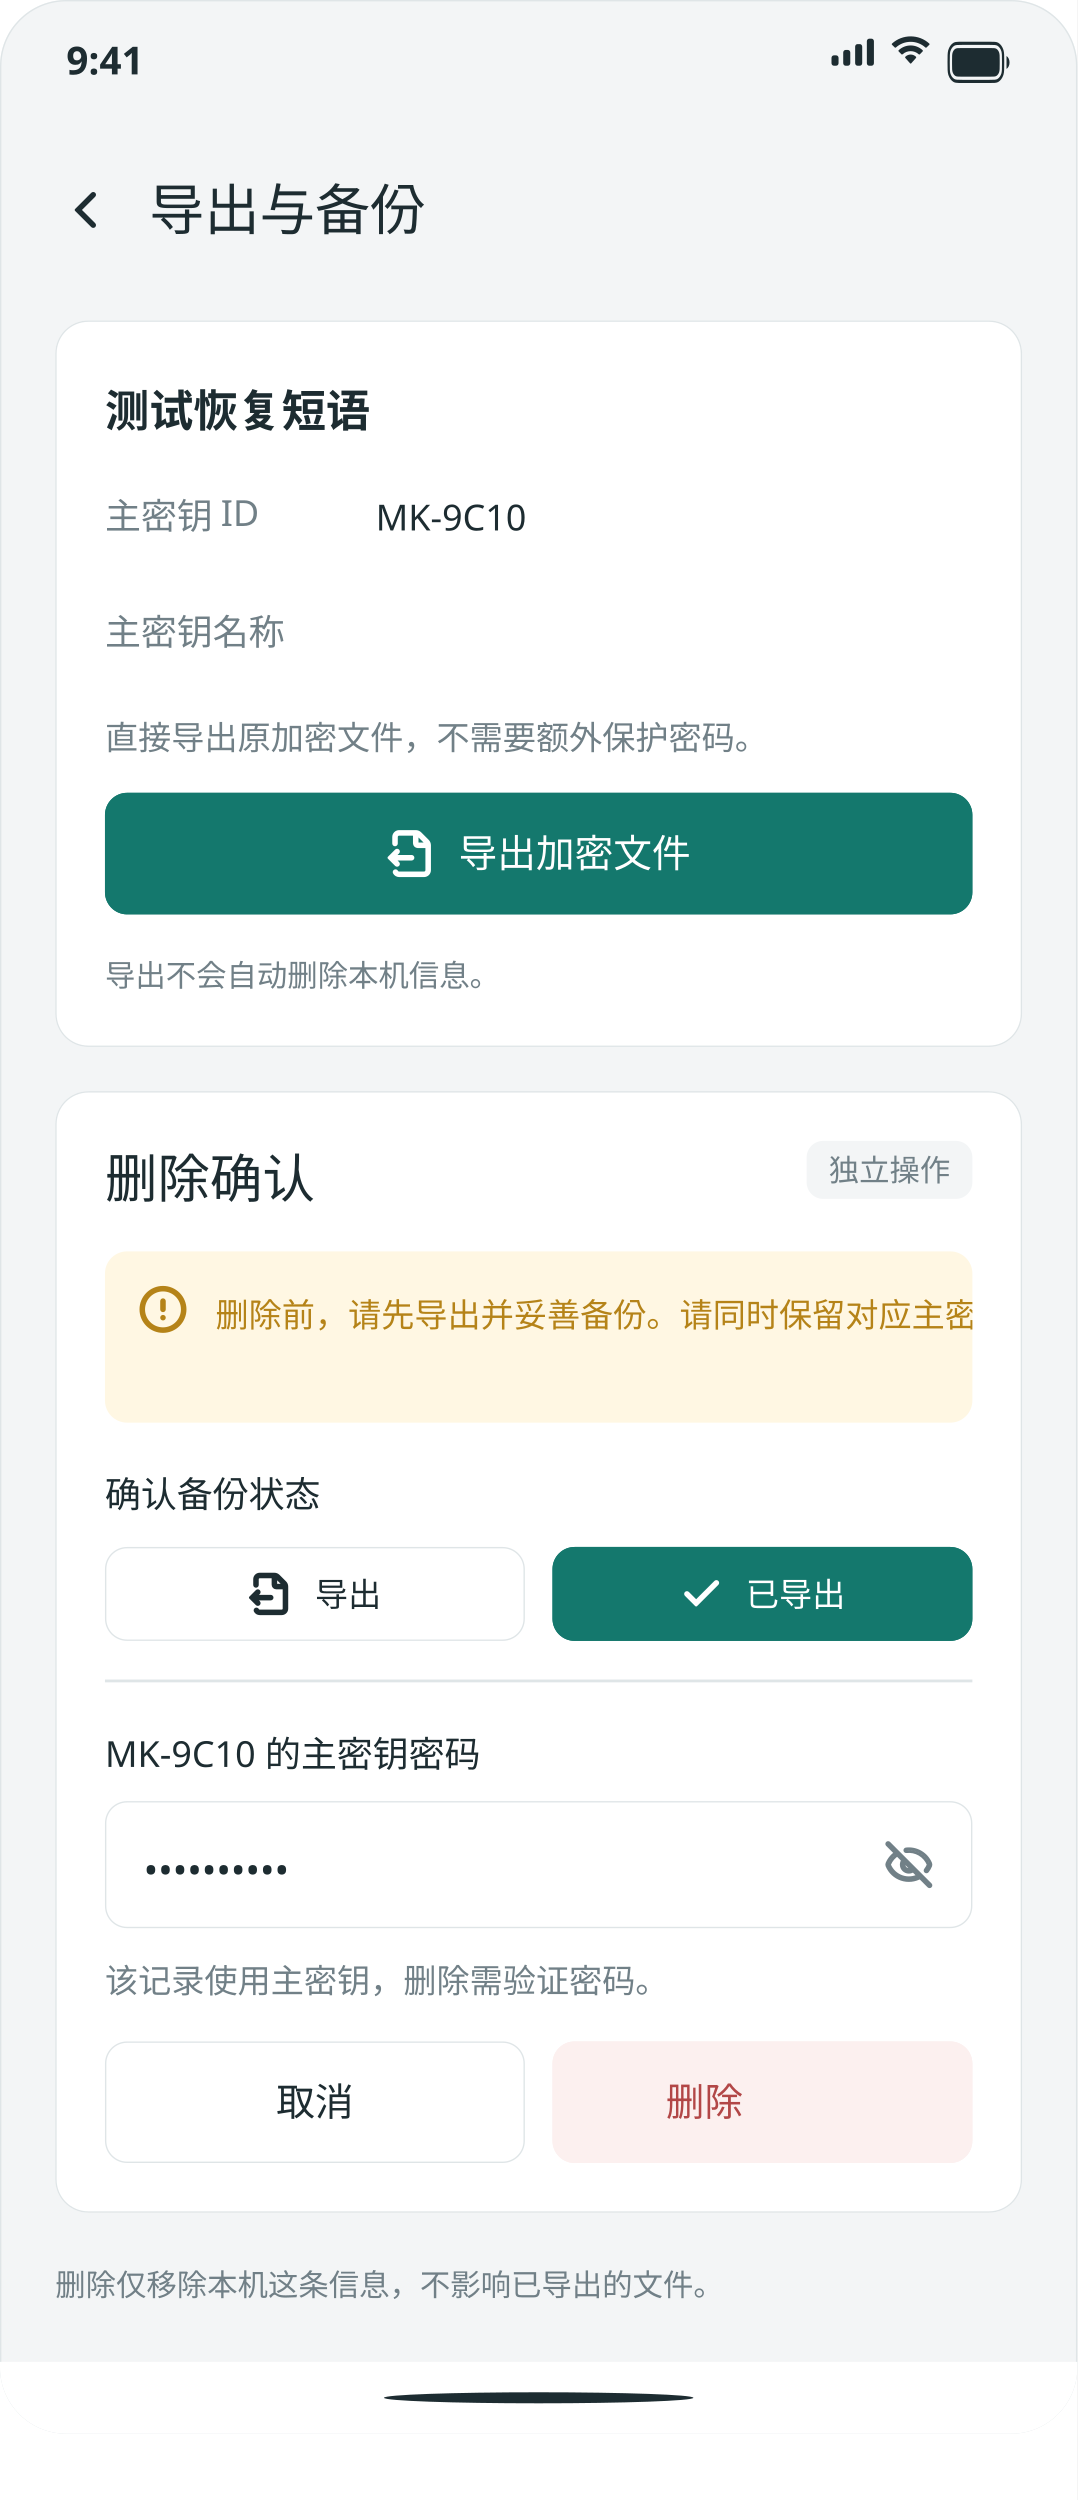
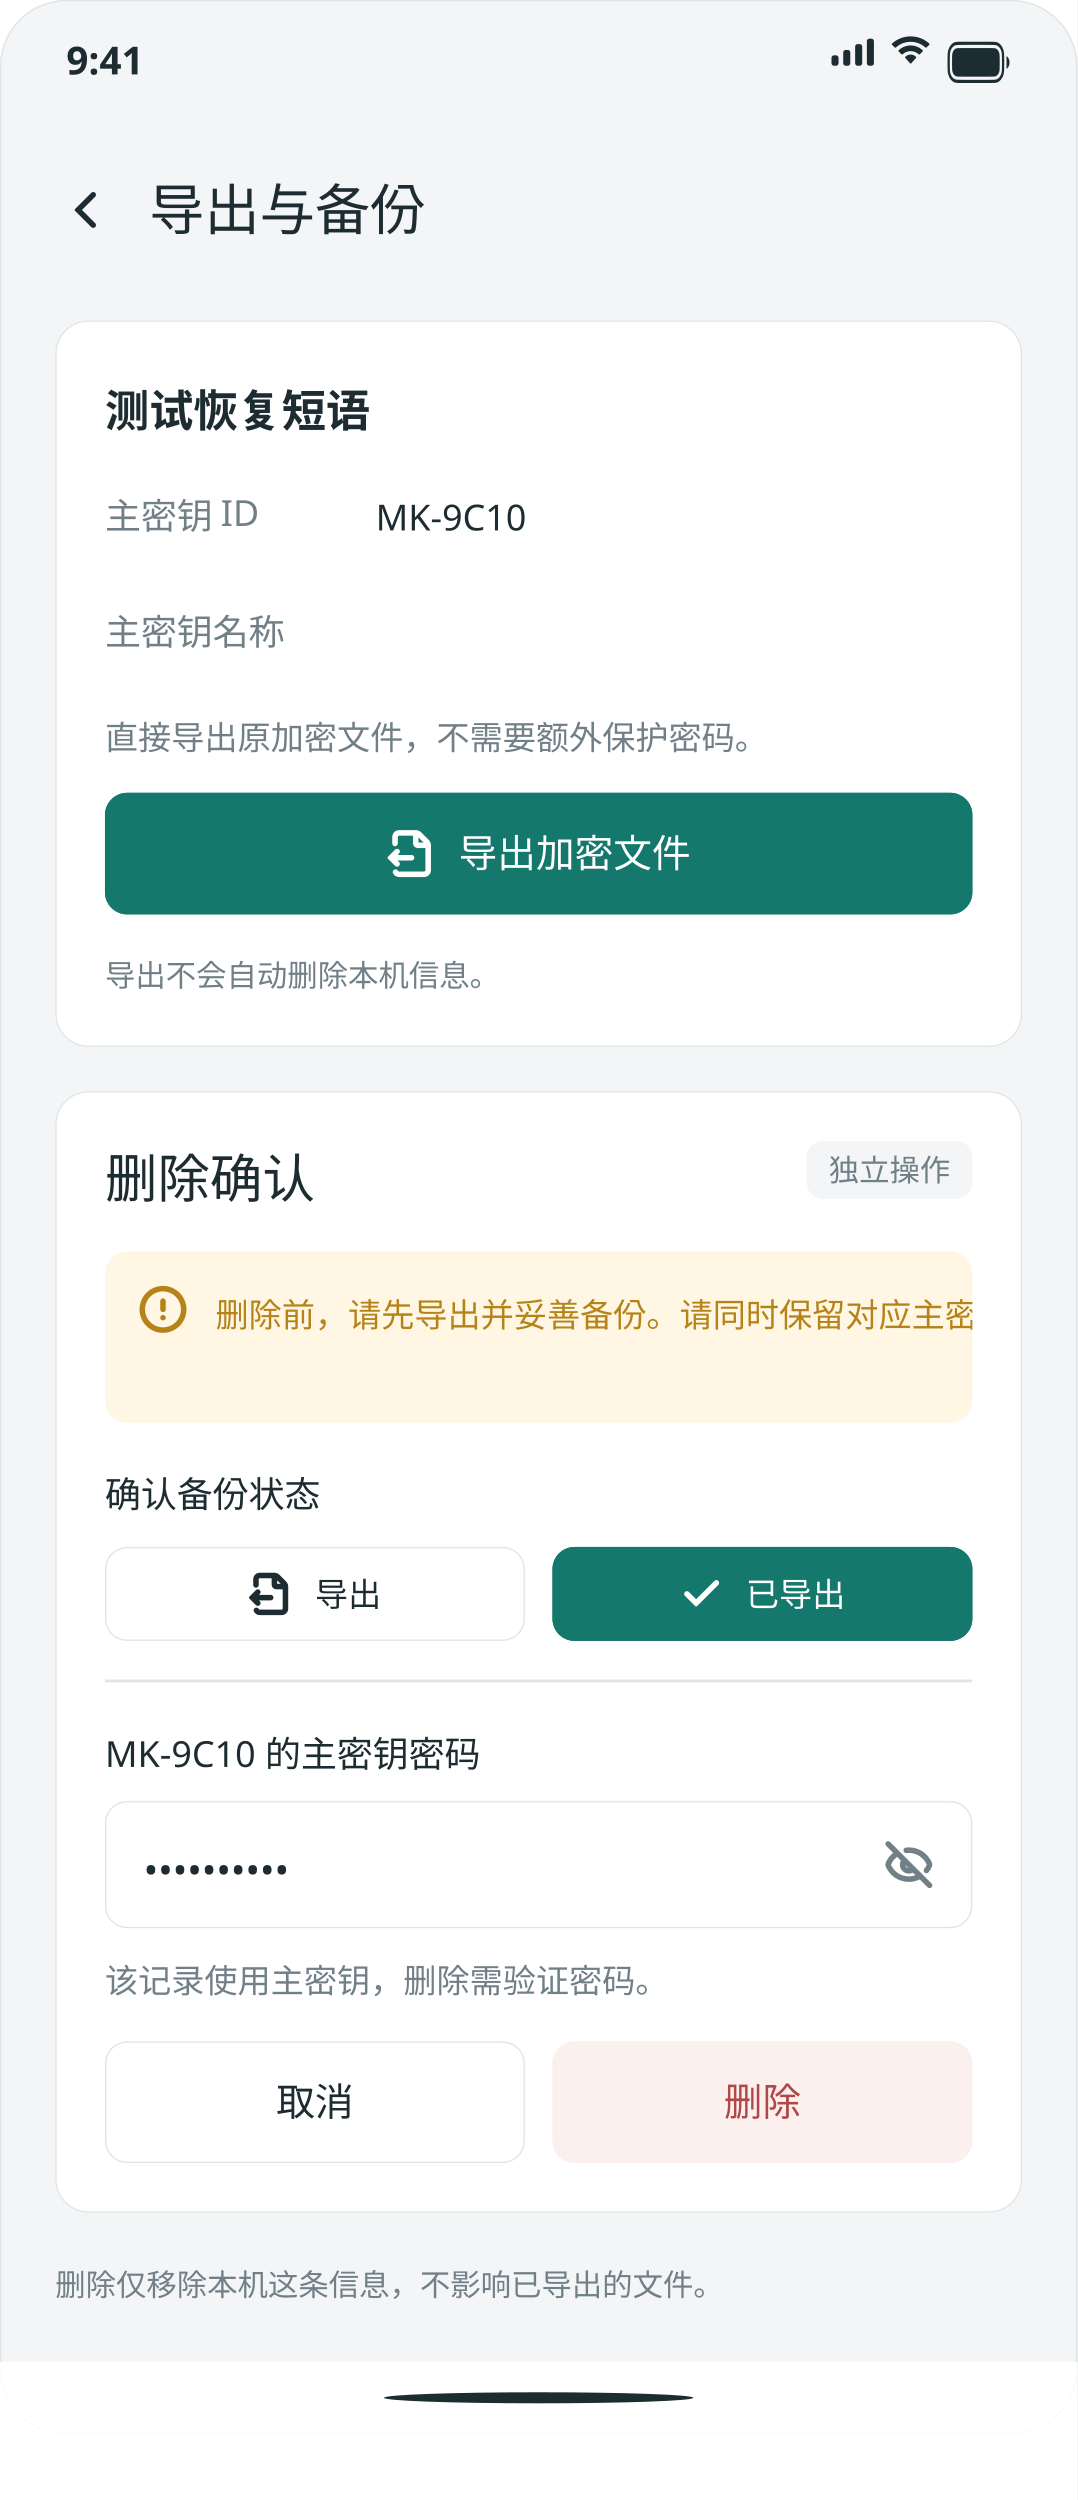
<svg xmlns="http://www.w3.org/2000/svg" width="390" height="905" viewBox="0 0 390 905">
  <defs>
-     <clipPath id="clip-328300x1605">
+     <clipPath id="clip-328300x1609">
      <rect x="0" y="0" width="390" height="881" rx="24" />
    </clipPath>
-     <clipPath id="clip-328311x1620">
+     <clipPath id="clip-328311x1624">
      <rect x="20" y="116" width="350" height="263" rx="12" />
    </clipPath>
-     <clipPath id="clip-328320x1629">
+     <clipPath id="clip-328320x1633">
      <rect x="38" y="287" width="314" height="44" rx="8" />
    </clipPath>
-     <clipPath id="clip-328324x1634">
+     <clipPath id="clip-328324x1638">
      <rect x="20" y="395" width="350" height="406" rx="12" />
    </clipPath>
-     <clipPath id="clip-328327x1637">
+     <clipPath id="clip-328327x1641">
      <rect x="292" y="413" width="60" height="21" rx="6" />
    </clipPath>
-     <clipPath id="clip-328329x1639">
+     <clipPath id="clip-328329x1643">
      <rect x="38" y="453" width="314" height="62" rx="8" />
    </clipPath>
-     <clipPath id="clip-328336x1647">
+     <clipPath id="clip-328336x1651">
      <rect x="38" y="560" width="152" height="34" rx="8" />
    </clipPath>
-     <clipPath id="clip-328339x1651">
+     <clipPath id="clip-328339x1655">
      <rect x="200" y="560" width="152" height="34" rx="8" />
    </clipPath>
-     <clipPath id="clip-328345x1658">
+     <clipPath id="clip-328345x1662">
      <rect x="38" y="652" width="314" height="46" rx="8" />
    </clipPath>
-     <clipPath id="clip-328351x1665">
+     <clipPath id="clip-328351x1669">
      <rect x="38" y="739" width="152" height="44" rx="8" />
    </clipPath>
-     <clipPath id="clip-328353x1667">
+     <clipPath id="clip-328353x1671">
      <rect x="200" y="739" width="152" height="44" rx="8" />
    </clipPath>
-     <clipPath id="clip-328357x1671">
+     <clipPath id="clip-328357x1675">
      <rect x="139" y="866" width="112" height="4" rx="100" />
    </clipPath>
  </defs>
  <rect width="390" height="905" fill="#FFFFFF" />
-   <g clip-path="url(#clip-328300x1605)">
+   <g clip-path="url(#clip-328300x1609)">
    <rect x="0" y="0" width="390" height="881" rx="24" fill="#F3F5F6" stroke="#DFE5E7" stroke-width="1" />
    <rect x="0" y="0" width="390" height="44" rx="0" fill="none" />
    <text font-family="Noto Sans SC, sans-serif" font-size="14" font-weight="700" fill="#1D2C31" text-anchor="start" x="24" y="26.94">9:41</text>
    <rect x="301" y="10.5" width="65" height="23" rx="0" fill="none" />
    <rect x="301" y="10.5" width="16" height="16" rx="0" fill="none" />
    <path d="M15.36 0.917C15.36 0.411 14.978 0 14.507 0L13.653 0C13.182 0 12.8 0.411 12.8 0.917L12.8 8.865C12.8 9.372 13.182 9.782 13.653 9.782L14.507 9.782C14.978 9.782 15.36 9.372 15.36 8.865L15.36 0.917ZM9.413 1.956L10.266 1.956C10.737 1.956 11.119 2.377 11.119 2.896L11.119 8.843C11.119 9.362 10.737 9.782 10.266 9.782L9.413 9.782C8.941 9.782 8.559 9.362 8.559 8.843L8.559 2.896C8.559 2.377 8.941 1.956 9.413 1.956ZM5.947 4.076L5.094 4.076C4.623 4.076 4.241 4.502 4.241 5.027L4.241 8.831C4.241 9.357 4.623 9.782 5.094 9.782L5.947 9.782C6.419 9.782 6.801 9.357 6.801 8.831L6.801 5.027C6.801 4.502 6.419 4.076 5.947 4.076ZM1.707 6.032L0.853 6.032C0.382 6.032 0 6.452 0 6.97L0 8.845C0 9.363 0.382 9.782 0.853 9.782L1.707 9.782C2.178 9.782 2.56 9.363 2.56 8.845L2.56 6.97C2.56 6.452 2.178 6.032 1.707 6.032Z" transform="translate(301,14.0088)" fill="#1D2C31" />
    <rect x="322" y="10.5" width="16" height="16" rx="0" fill="none" />
    <path d="M6.857 1.973C8.847 1.973 10.76 2.711 12.202 4.034C12.311 4.136 12.485 4.134 12.591 4.031L13.629 3.02C13.684 2.967 13.714 2.896 13.713 2.822C13.713 2.748 13.682 2.677 13.627 2.625C9.842 -0.875 3.871 -0.875 0.086 2.625C0.032 2.677 0.001 2.748 6.29944e-06 2.822C-0.001 2.896 0.03 2.967 0.084 3.02L1.122 4.031C1.229 4.135 1.403 4.136 1.511 4.034C2.953 2.711 4.867 1.973 6.857 1.973ZM6.854 5.349C7.94 5.349 8.987 5.759 9.792 6.498C9.901 6.603 10.073 6.601 10.179 6.493L11.209 5.437C11.263 5.382 11.293 5.307 11.292 5.229C11.291 5.151 11.26 5.076 11.204 5.022C8.753 2.709 4.957 2.709 2.506 5.022C2.451 5.076 2.419 5.151 2.419 5.229C2.418 5.307 2.448 5.382 2.503 5.437L3.532 6.493C3.638 6.601 3.81 6.603 3.919 6.498C4.723 5.759 5.769 5.35 6.854 5.349ZM8.874 7.584C8.875 7.668 8.846 7.75 8.792 7.809L7.051 9.772C7 9.83 6.93 9.863 6.857 9.863C6.785 9.863 6.715 9.83 6.664 9.772L4.922 7.809C4.869 7.75 4.839 7.668 4.841 7.584C4.842 7.5 4.875 7.42 4.931 7.363C6.043 6.312 7.672 6.312 8.784 7.363C8.84 7.42 8.872 7.5 8.874 7.584Z" transform="translate(322.8,13.1687)" fill="#1D2C31" />
    <rect x="343" y="10.5" width="23" height="23" rx="0" fill="none" />
    <path d="M15.196 0C16.881 0 17.723 0 18.385 0.394C19.227 0.895 19.896 1.833 20.254 3.011C20.535 3.938 20.536 5.117 20.536 7.475C20.536 9.833 20.535 11.012 20.254 11.939L20.184 12.157C19.812 13.233 19.174 14.086 18.385 14.556L18.258 14.626C17.614 14.95 16.775 14.95 15.196 14.95L5.339 14.95L4.223 14.944C3.245 14.926 2.647 14.851 2.151 14.556C1.362 14.086 0.724 13.233 0.352 12.157L0.282 11.939C0 11.012 0 9.833 0 7.475C0 5.265 8.81542e-05 4.09 0.232 3.188L0.282 3.011C0.617 1.906 1.227 1.013 1.995 0.493L2.151 0.394C2.647 0.099 3.245 0.024 4.223 0.006L5.339 0L15.196 0ZM5.339 1.15C4.486 1.15 3.887 1.15 3.419 1.196C2.958 1.241 2.684 1.326 2.472 1.452C1.826 1.836 1.312 2.557 1.037 3.461C0.947 3.758 0.886 4.141 0.854 4.786C0.822 5.442 0.821 6.28 0.821 7.475C0.821 8.67 0.822 9.508 0.854 10.164C0.886 10.809 0.947 11.192 1.037 11.489C1.312 12.393 1.826 13.114 2.472 13.498C2.684 13.624 2.958 13.709 3.419 13.754C3.887 13.8 4.486 13.8 5.339 13.8L15.196 13.8C16.05 13.8 16.648 13.8 17.117 13.754C17.578 13.709 17.851 13.624 18.063 13.498C18.709 13.114 19.224 12.393 19.498 11.489C19.588 11.192 19.649 10.809 19.681 10.164C19.714 9.508 19.714 8.67 19.714 7.475C19.714 6.28 19.714 5.442 19.681 4.786C19.649 4.141 19.588 3.758 19.498 3.461C19.224 2.557 18.709 1.836 18.063 1.452C17.851 1.326 17.578 1.241 17.117 1.196C16.648 1.15 16.05 1.15 15.196 1.15L5.339 1.15ZM15.607 2.3C16.757 2.3 17.332 2.3 17.771 2.613C18.158 2.889 18.472 3.329 18.669 3.87C18.893 4.485 18.893 5.29 18.893 6.9L18.893 8.05C18.893 9.66 18.893 10.465 18.669 11.08C18.472 11.621 18.158 12.061 17.771 12.337C17.332 12.65 16.757 12.65 15.607 12.65L4.929 12.65C3.779 12.65 3.204 12.65 2.764 12.337C2.378 12.061 2.064 11.621 1.867 11.08C1.643 10.465 1.643 9.66 1.643 8.05L1.643 6.9C1.643 5.29 1.643 4.485 1.867 3.87C2.064 3.329 2.378 2.889 2.764 2.613C3.204 2.3 3.779 2.3 4.929 2.3L15.607 2.3ZM21.357 5.175C22.018 5.572 22.448 6.496 22.448 7.519C22.448 8.542 22.018 9.464 21.357 9.861L21.357 5.175Z" transform="translate(343,15.1001)" fill="#1D2C31" />
    <rect x="0" y="44" width="390" height="64" rx="0" fill="none" />
    <rect x="20" y="65" width="22" height="22" rx="0" fill="none" />
    <path d="M5.146 11.354C5.342 11.549 5.658 11.549 5.854 11.354C6.049 11.158 6.049 10.842 5.854 10.646L5.5 11L5.146 11.354ZM0 5.5L-0.354 5.146L-0.707 5.5L-0.354 5.854L0 5.5ZM5.854 0.354C6.049 0.158 6.049 -0.158 5.854 -0.354C5.658 -0.549 5.342 -0.549 5.146 -0.354L5.5 0L5.854 0.354ZM5.5 11L5.854 10.646L0.354 5.146L0 5.5L-0.354 5.854L5.146 11.354L5.5 11ZM0 5.5L0.354 5.854L5.854 0.354L5.5 0L5.146 -0.354L-0.354 5.146L0 5.5Z" transform="translate(28.25,70.5)" fill="none" stroke="#1D2C31" stroke-width="1" stroke-linecap="round" stroke-linejoin="round" />
    <text font-family="Noto Sans SC, sans-serif" font-size="20" font-weight="400" fill="#1D2C31" text-anchor="start" x="54" y="83.2">导出与备份</text>
    <rect x="0" y="108" width="390" height="747" rx="0" fill="none" />
-     <g clip-path="url(#clip-328311x1620)">
+     <g clip-path="url(#clip-328311x1624)">
      <rect x="20" y="116" width="350" height="263" rx="12" fill="#FFFFFF" stroke="#DFE5E7" stroke-width="1" />
      <text font-family="Noto Sans SC, sans-serif" font-size="16" font-weight="700" fill="#1D2C31" text-anchor="start" x="38" y="154.48">测试恢复短语</text>
      <rect x="38" y="172" width="314" height="30" rx="0" fill="none" />
      <text font-family="Noto Sans SC, sans-serif" font-size="13" font-weight="400" fill="#718087" text-anchor="start" x="38" y="191.48">主密钥 ID</text>
      <text font-family="IBM Plex Mono, sans-serif" font-size="13" font-weight="500" fill="#1D2C31" text-anchor="start" x="136" y="192.02">MK-9C10</text>
      <rect x="38" y="214" width="314" height="30" rx="0" fill="none" />
      <text font-family="Noto Sans SC, sans-serif" font-size="13" font-weight="400" fill="#718087" text-anchor="start" x="38" y="233.48">主密钥名称</text>
      <text font-family="Noto Sans SC, sans-serif" font-size="12" font-weight="400" fill="#718087" text-anchor="start" x="38" y="271.36">直接导出原加密文件，不需要额外保护密码。</text>
-       <g clip-path="url(#clip-328320x1629)">
+       <g clip-path="url(#clip-328320x1633)">
        <rect x="38" y="287" width="314" height="44" rx="8" fill="#14786D" stroke="#14786D" stroke-width="1" />
        <rect x="140" y="300" width="18" height="18" rx="0" fill="none" />
        <path d="M2.113 13.964C1.985 13.719 1.683 13.624 1.438 13.752C1.193 13.879 1.098 14.181 1.226 14.426L1.669 14.195L2.113 13.964ZM3 15.001L3 14.501L3 14.501L3 15.001ZM12.97 3.221L12.617 3.574L12.618 3.575L12.97 3.221ZM10.28 0.53L9.925 0.882L9.926 0.883L10.28 0.53ZM9.75 4.5L9.75 4L9.75 4L9.75 4.5ZM3 5.41376e-06L3 -0.5L3 5.41376e-06ZM1.5 1.5L1 1.5L1.5 1.5ZM1 3.846C1 4.122 1.224 4.346 1.5 4.346C1.776 4.346 2 4.122 2 3.846L1.5 3.846L1 3.846ZM2.604 7.104C2.799 6.909 2.799 6.592 2.604 6.397C2.408 6.202 2.092 6.202 1.896 6.397L2.25 6.751L2.604 7.104ZM0 9.001L-0.354 8.647L-0.707 9.001L-0.354 9.354L0 9.001ZM1.896 11.604C2.092 11.8 2.408 11.8 2.604 11.604C2.799 11.409 2.799 11.093 2.604 10.897L2.25 11.251L1.896 11.604ZM7.5 9.501C7.776 9.501 8 9.277 8 9.001C8 8.725 7.776 8.501 7.5 8.501L7.5 9.001L7.5 9.501ZM1.669 14.195L1.226 14.426C1.395 14.75 1.65 15.022 1.963 15.212L2.222 14.784L2.481 14.356C2.325 14.262 2.197 14.126 2.113 13.964L1.669 14.195ZM2.222 14.784L1.963 15.212C2.276 15.401 2.634 15.501 3 15.501L3 15.001L3 14.501C2.817 14.501 2.638 14.451 2.481 14.356L2.222 14.784ZM3 15.001L3 15.501L12 15.501L12 15.001L12 14.501L3 14.501L3 15.001ZM12 15.001L12 15.501C12.53 15.501 13.039 15.29 13.414 14.915L13.061 14.562L12.707 14.208C12.52 14.396 12.265 14.501 12 14.501L12 15.001ZM13.061 14.562L13.414 14.915C13.789 14.54 14 14.031 14 13.501L13.5 13.501L13 13.501C13 13.766 12.895 14.021 12.707 14.208L13.061 14.562ZM13.5 13.501L14 13.501L14 4.5L13.5 4.5L13 4.5L13 13.501L13.5 13.501ZM13.5 4.5L14 4.502C14.001 4.198 13.941 3.897 13.825 3.616L13.363 3.808L12.901 3.999C12.967 4.157 13 4.327 13 4.499L13.5 4.5ZM13.363 3.808L13.825 3.616C13.709 3.336 13.539 3.081 13.323 2.867L12.97 3.221L12.618 3.575C12.739 3.696 12.836 3.84 12.901 3.999L13.363 3.808ZM12.97 3.221L13.324 2.867L10.633 0.176L10.28 0.53L9.926 0.883L12.617 3.574L12.97 3.221ZM10.28 0.53L10.634 0.177C10.419 -0.038 10.165 -0.209 9.884 -0.325L9.693 0.137L9.502 0.599C9.66 0.664 9.804 0.761 9.925 0.882L10.28 0.53ZM9.693 0.137L9.884 -0.325C9.603 -0.441 9.302 -0.501 8.999 -0.5L9 5.41376e-06L9.001 0.5C9.173 0.5 9.343 0.533 9.502 0.599L9.693 0.137ZM13.5 4.5L13.5 4L9.75 4L9.75 4.5L9.75 5L13.5 5L13.5 4.5ZM9.75 4.5L9.75 4C9.684 4 9.62 3.974 9.573 3.927L9.22 4.281L8.866 4.634C9.101 4.869 9.418 5 9.75 5L9.75 4.5ZM9.22 4.281L9.573 3.927C9.526 3.88 9.5 3.817 9.5 3.75L9 3.75L8.5 3.75C8.5 4.082 8.632 4.4 8.866 4.634L9.22 4.281ZM9 3.75L9.5 3.75L9.5 5.41376e-06L9 5.41376e-06L8.5 5.41376e-06L8.5 3.75L9 3.75ZM9 5.41376e-06L9 -0.5L3 -0.5L3 5.41376e-06L3 0.5L9 0.5L9 5.41376e-06ZM3 5.41376e-06L3 -0.5C2.47 -0.5 1.961 -0.289 1.586 0.086L1.939 0.439L2.293 0.793C2.48 0.605 2.735 0.5 3 0.5L3 5.41376e-06ZM1.939 0.439L1.586 0.086C1.211 0.461 1 0.97 1 1.5L1.5 1.5L2 1.5C2 1.235 2.105 0.98 2.293 0.793L1.939 0.439ZM1.5 1.5L1 1.5L1 3.846L1.5 3.846L2 3.846L2 1.5L1.5 1.5ZM2.25 6.751L1.896 6.397L-0.354 8.647L0 9.001L0.354 9.354L2.604 7.104L2.25 6.751ZM0 9.001L-0.354 9.354L1.896 11.604L2.25 11.251L2.604 10.897L0.354 8.647L0 9.001ZM0 9.001L0 9.501L7.5 9.501L7.5 9.001L7.5 8.501L0 8.501L0 9.001Z" transform="translate(141.499,301.5)" fill="none" stroke="#FFFFFF" stroke-width="1" stroke-linecap="round" stroke-linejoin="round" />
        <text font-family="Noto Sans SC, sans-serif" font-size="14" font-weight="400" fill="#FFFFFF" text-anchor="start" x="166" y="313.94">导出加密文件</text>
      </g>
      <text font-family="Noto Sans SC, sans-serif" font-size="11" font-weight="400" fill="#718087" text-anchor="start" x="38" y="357.08">导出不会自动删除本机信息。</text>
    </g>
-     <g clip-path="url(#clip-328324x1634)">
+     <g clip-path="url(#clip-328324x1638)">
      <rect x="20" y="395" width="350" height="406" rx="12" fill="#FFFFFF" stroke="#DFE5E7" stroke-width="1" />
      <rect x="38" y="413" width="314" height="26" rx="0" fill="none" />
      <text font-family="Noto Sans SC, sans-serif" font-size="19" font-weight="400" fill="#1D2C31" text-anchor="start" x="38" y="433.52">删除确认</text>
-       <g clip-path="url(#clip-328327x1637)">
+       <g clip-path="url(#clip-328327x1641)">
        <rect x="292" y="413" width="60" height="21" rx="6" fill="#F3F5F6" />
        <text font-family="Noto Sans SC, sans-serif" font-size="11" font-weight="400" fill="#718087" text-anchor="start" x="300" y="427.56">独立操作</text>
      </g>
-       <g clip-path="url(#clip-328329x1639)">
+       <g clip-path="url(#clip-328329x1643)">
        <rect x="38" y="453" width="314" height="62" rx="8" fill="#FFF7E3" />
        <rect x="50" y="465" width="18" height="18" rx="0" fill="none" />
        <path d="M8.001 4.5C8.001 4.224 7.777 4 7.501 4C7.224 4 7.001 4.224 7.001 4.5L7.501 4.5L8.001 4.5ZM7.001 7.501C7.001 7.777 7.224 8.001 7.501 8.001C7.777 8.001 8.001 7.777 8.001 7.501L7.501 7.501L7.001 7.501ZM7.501 10.001C7.224 10.001 7.001 10.225 7.001 10.501C7.001 10.777 7.224 11.001 7.501 11.001L7.501 10.501L7.501 10.001ZM7.508 11.001C7.784 11.001 8.008 10.777 8.008 10.501C8.008 10.225 7.784 10.001 7.508 10.001L7.508 10.501L7.508 11.001ZM7.501 4.5L7.001 4.5L7.001 7.501L7.501 7.501L8.001 7.501L8.001 4.5L7.501 4.5ZM7.501 10.501L7.501 11.001L7.508 11.001L7.508 10.501L7.508 10.001L7.501 10.001L7.501 10.501ZM15.001 7.501L14.501 7.501C14.501 11.367 11.367 14.501 7.501 14.501L7.501 15.001L7.501 15.501C11.919 15.501 15.501 11.919 15.501 7.501L15.001 7.501ZM7.501 15.001L7.501 14.501C3.634 14.501 0.5 11.367 0.5 7.501L0 7.501L-0.5 7.501C-0.5 11.919 3.082 15.501 7.501 15.501L7.501 15.001ZM0 7.501L0.5 7.501C0.5 3.634 3.634 0.5 7.501 0.5L7.501 0L7.501 -0.5C3.082 -0.5 -0.5 3.082 -0.5 7.501L0 7.501ZM7.501 0L7.501 0.5C11.367 0.5 14.501 3.634 14.501 7.501L15.001 7.501L15.501 7.501C15.501 3.082 11.919 -0.5 7.501 -0.5L7.501 0Z" transform="translate(51.4994,466.5)" fill="none" stroke="#B58318" stroke-width="1" stroke-linecap="round" stroke-linejoin="round" />
        <rect x="78" y="465" width="262" height="38" rx="0" fill="none" />
        <text font-family="Noto Sans SC, sans-serif" font-size="12" font-weight="400" fill="#B58318" text-anchor="start" x="78" y="480.36">删除前，请先导出并妥善备份。请同时保留对应主密钥。</text>
      </g>
      <rect x="38" y="529" width="314" height="65" rx="0" fill="none" />
      <text font-family="Noto Sans SC, sans-serif" font-size="13" font-weight="400" fill="#1D2C31" text-anchor="start" x="38" y="545.64">确认备份状态</text>
      <rect x="38" y="560" width="314" height="34" rx="0" fill="none" />
-       <g clip-path="url(#clip-328336x1647)">
+       <g clip-path="url(#clip-328336x1651)">
        <rect x="38" y="560" width="152" height="34" rx="8" fill="#FFFFFF" stroke="#DFE5E7" stroke-width="1" />
        <rect x="90" y="569" width="16" height="16" rx="0" fill="none" />
        <path d="M1.927 12.386C1.8 12.142 1.498 12.047 1.253 12.174C1.008 12.302 0.913 12.604 1.041 12.849L1.484 12.618L1.927 12.386ZM2.667 13.334L2.667 12.834L2.666 12.834L2.667 13.334ZM11.529 2.863L11.176 3.216L11.176 3.217L11.529 2.863ZM9.137 0.471L8.783 0.824L8.784 0.824L9.137 0.471ZM8.667 4L8.667 3.5L8.667 3.5L8.667 4ZM2.667 4.81223e-06L2.667 -0.5L2.667 4.81223e-06ZM1.333 1.333L0.833 1.333L1.333 1.333ZM0.833 3.418C0.833 3.694 1.057 3.918 1.333 3.918C1.609 3.918 1.833 3.694 1.833 3.418L1.333 3.418L0.833 3.418ZM2.354 6.354C2.549 6.159 2.549 5.842 2.354 5.647C2.158 5.452 1.842 5.452 1.646 5.647L2 6L2.354 6.354ZM0 8.001L-0.354 7.647L-0.707 8.001L-0.354 8.354L0 8.001ZM1.646 10.354C1.842 10.55 2.158 10.55 2.354 10.354C2.549 10.159 2.549 9.843 2.354 9.647L2 10.001L1.646 10.354ZM6.667 8.501C6.943 8.501 7.167 8.277 7.167 8.001C7.167 7.724 6.943 7.501 6.667 7.501L6.667 8.001L6.667 8.501ZM1.484 12.618L1.041 12.849C1.196 13.146 1.429 13.395 1.716 13.569L1.975 13.141L2.234 12.714C2.104 12.635 1.998 12.522 1.927 12.386L1.484 12.618ZM1.975 13.141L1.716 13.569C2.003 13.743 2.332 13.835 2.667 13.834L2.667 13.334L2.666 12.834C2.514 12.835 2.365 12.793 2.234 12.714L1.975 13.141ZM2.667 13.334L2.667 13.834L10.667 13.834L10.667 13.334L10.667 12.834L2.667 12.834L2.667 13.334ZM10.667 13.334L10.667 13.834C11.153 13.834 11.619 13.641 11.963 13.297L11.61 12.944L11.256 12.59C11.1 12.747 10.888 12.834 10.667 12.834L10.667 13.334ZM11.61 12.944L11.963 13.297C12.307 12.954 12.5 12.487 12.5 12.001L12 12.001L11.5 12.001C11.5 12.222 11.412 12.434 11.256 12.59L11.61 12.944ZM12 12.001L12.5 12.001L12.5 4L12 4L11.5 4L11.5 12.001L12 12.001ZM12 4L12.5 4.002C12.501 3.724 12.446 3.45 12.34 3.193L11.878 3.385L11.416 3.576C11.472 3.71 11.5 3.854 11.5 3.999L12 4ZM11.878 3.385L12.34 3.193C12.234 2.937 12.079 2.704 11.882 2.509L11.529 2.863L11.176 3.217C11.279 3.32 11.361 3.441 11.416 3.576L11.878 3.385ZM11.529 2.863L11.883 2.509L9.491 0.117L9.137 0.471L8.784 0.824L11.176 3.216L11.529 2.863ZM9.137 0.471L9.492 0.118C9.296 -0.079 9.063 -0.234 8.807 -0.34L8.616 0.122L8.425 0.584C8.559 0.639 8.681 0.721 8.783 0.824L9.137 0.471ZM8.616 0.122L8.807 -0.34C8.551 -0.446 8.276 -0.501 7.999 -0.5L8 4.81223e-06L8.001 0.5C8.146 0.5 8.29 0.528 8.425 0.584L8.616 0.122ZM12 4L12 3.5L8.667 3.5L8.667 4L8.667 4.5L12 4.5L12 4ZM8.667 4L8.667 3.5C8.622 3.5 8.58 3.483 8.549 3.451L8.195 3.805L7.842 4.159C8.06 4.377 8.357 4.5 8.667 4.5L8.667 4ZM8.195 3.805L8.549 3.451C8.518 3.42 8.5 3.378 8.5 3.334L8 3.334L7.5 3.334C7.5 3.643 7.623 3.94 7.842 4.159L8.195 3.805ZM8 3.334L8.5 3.334L8.5 4.81223e-06L8 4.81223e-06L7.5 4.81223e-06L7.5 3.334L8 3.334ZM8 4.81223e-06L8 -0.5L2.667 -0.5L2.667 4.81223e-06L2.667 0.5L8 0.5L8 4.81223e-06ZM2.667 4.81223e-06L2.667 -0.5C2.18 -0.5 1.714 -0.307 1.37 0.037L1.724 0.391L2.077 0.744C2.234 0.588 2.446 0.5 2.667 0.5L2.667 4.81223e-06ZM1.724 0.391L1.37 0.037C1.026 0.381 0.833 0.847 0.833 1.333L1.333 1.333L1.833 1.333C1.833 1.112 1.921 0.9 2.077 0.744L1.724 0.391ZM1.333 1.333L0.833 1.333L0.833 3.418L1.333 3.418L1.833 3.418L1.833 1.333L1.333 1.333ZM2 6L1.646 5.647L-0.354 7.647L0 8.001L0.354 8.354L2.354 6.354L2 6ZM0 8.001L-0.354 8.354L1.646 10.354L2 10.001L2.354 9.647L0.354 7.647L0 8.001ZM0 8.001L0 8.501L6.667 8.501L6.667 8.001L6.667 7.501L0 7.501L0 8.001Z" transform="translate(91.3328,570.333)" fill="none" stroke="#1D2C31" stroke-width="1" stroke-linecap="round" stroke-linejoin="round" />
        <text font-family="Noto Sans SC, sans-serif" font-size="12" font-weight="400" fill="#1D2C31" text-anchor="start" x="114" y="581.52">导出</text>
      </g>
-       <g clip-path="url(#clip-328339x1651)">
+       <g clip-path="url(#clip-328339x1655)">
        <rect x="200" y="560" width="152" height="34" rx="8" fill="#14786D" stroke="#14786D" stroke-width="1" />
        <rect x="246" y="569" width="16" height="16" rx="0" fill="none" />
        <path d="M11.019 0.354C11.214 0.158 11.214 -0.158 11.019 -0.354C10.824 -0.549 10.507 -0.549 10.312 -0.354L10.666 0L11.019 0.354ZM3.333 7.333L2.979 7.686L3.333 8.04L3.687 7.686L3.333 7.333ZM0.354 3.646C0.158 3.451 -0.158 3.451 -0.354 3.646C-0.549 3.841 -0.549 4.158 -0.354 4.353L0 4L0.354 3.646ZM10.666 0L10.312 -0.354L2.979 6.979L3.333 7.333L3.687 7.686L11.019 0.354L10.666 0ZM3.333 7.333L3.687 6.979L0.354 3.646L0 4L-0.354 4.353L2.979 7.686L3.333 7.333Z" transform="translate(248.667,573)" fill="none" stroke="#FFFFFF" stroke-width="1" stroke-linecap="round" stroke-linejoin="round" />
        <text font-family="Noto Sans SC, sans-serif" font-size="12" font-weight="400" fill="#FFFFFF" text-anchor="start" x="270" y="581.52">已导出</text>
      </g>
      <rect x="38" y="608" width="314" height="1" rx="0" fill="#DFE5E7" />
      <rect x="38" y="623" width="314" height="102" rx="0" fill="none" />
      <text font-family="Noto Sans SC, sans-serif" font-size="13" font-weight="400" fill="#1D2C31" text-anchor="start" x="38" y="639.64">MK-9C10 的主密钥密码</text>
-       <g clip-path="url(#clip-328345x1658)">
+       <g clip-path="url(#clip-328345x1662)">
        <rect x="38" y="652" width="314" height="46" rx="8" fill="#FFFFFF" stroke="#DFE5E7" stroke-width="1" />
        <text font-family="Noto Sans SC, sans-serif" font-size="14" font-weight="400" fill="#1D2C31" text-anchor="start" x="52" y="681.98">••••••••••</text>
        <rect x="320" y="666" width="18" height="18" rx="0" fill="none" />
        <path d="M6.492 1.811C6.217 1.844 6.022 2.093 6.054 2.367C6.087 2.641 6.336 2.837 6.61 2.804L6.551 2.308L6.492 1.811ZM14.954 7.239L15.423 7.065L15.42 7.057L15.417 7.049L14.954 7.239ZM14.954 7.761L15.417 7.952L15.42 7.944L15.423 7.935L14.954 7.761ZM13.476 9.322C13.307 9.541 13.347 9.855 13.565 10.024C13.783 10.193 14.097 10.153 14.266 9.935L13.871 9.629L13.476 9.322ZM9.411 9.479C9.61 9.287 9.615 8.97 9.423 8.772C9.231 8.573 8.915 8.568 8.716 8.76L9.064 9.119L9.411 9.479ZM6.242 6.285C6.434 6.086 6.428 5.77 6.23 5.578C6.031 5.386 5.714 5.392 5.523 5.59L5.882 5.937L6.242 6.285ZM11.864 12.055C12.102 11.915 12.18 11.608 12.04 11.37C11.899 11.133 11.592 11.054 11.355 11.195L11.61 11.625L11.864 12.055ZM0.047 7.761L-0.422 7.935L-0.419 7.944L-0.415 7.952L0.047 7.761ZM0.047 7.239L-0.415 7.049L-0.419 7.057L-0.422 7.065L0.047 7.239ZM3.637 3.812C3.874 3.671 3.952 3.364 3.811 3.126C3.67 2.889 3.363 2.811 3.126 2.952L3.381 3.382L3.637 3.812ZM0.354 -0.354C0.159 -0.549 -0.158 -0.549 -0.353 -0.354C-0.548 -0.158 -0.548 0.158 -0.353 0.354L0.001 0L0.354 -0.354ZM14.647 15.355C14.842 15.55 15.159 15.55 15.354 15.355C15.549 15.159 15.549 14.843 15.354 14.648L15.001 15.001L14.647 15.355ZM6.551 2.308L6.61 2.804C8.248 2.609 9.906 2.955 11.329 3.79L11.582 3.359L11.835 2.928C10.224 1.982 8.347 1.59 6.492 1.811L6.551 2.308ZM11.582 3.359L11.329 3.79C12.752 4.626 13.863 5.904 14.492 7.43L14.954 7.239L15.417 7.049C14.705 5.321 13.447 3.874 11.835 2.928L11.582 3.359ZM14.954 7.239L14.486 7.413C14.506 7.469 14.506 7.531 14.486 7.587L14.954 7.761L15.423 7.935C15.527 7.655 15.527 7.346 15.423 7.065L14.954 7.239ZM14.954 7.761L14.492 7.571C14.234 8.197 13.892 8.787 13.476 9.322L13.871 9.629L14.266 9.935C14.737 9.329 15.124 8.662 15.417 7.952L14.954 7.761ZM9.064 9.119L8.716 8.76C8.386 9.078 7.944 9.255 7.485 9.251L7.481 9.751L7.477 10.251C8.198 10.257 8.892 9.98 9.411 9.479L9.064 9.119ZM7.481 9.751L7.485 9.251C7.027 9.247 6.588 9.063 6.263 8.738L5.91 9.092L5.556 9.445C6.066 9.955 6.756 10.245 7.477 10.251L7.481 9.751ZM5.91 9.092L6.263 8.738C5.939 8.414 5.755 7.975 5.751 7.516L5.251 7.52L4.751 7.525C4.757 8.246 5.046 8.935 5.556 9.445L5.91 9.092ZM5.251 7.52L5.751 7.516C5.747 7.057 5.923 6.615 6.242 6.285L5.882 5.937L5.523 5.59C5.022 6.109 4.745 6.804 4.751 7.525L5.251 7.52ZM11.61 11.625L11.355 11.195C10.421 11.748 9.38 12.093 8.302 12.208L8.355 12.705L8.408 13.203C9.629 13.072 10.808 12.681 11.864 12.055L11.61 11.625ZM8.355 12.705L8.302 12.208C7.223 12.323 6.133 12.205 5.104 11.861L4.946 12.335L4.787 12.809C5.952 13.199 7.187 13.333 8.408 13.203L8.355 12.705ZM4.946 12.335L5.104 11.861C4.075 11.517 3.133 10.956 2.34 10.216L1.999 10.582L1.657 10.947C2.555 11.785 3.622 12.42 4.787 12.809L4.946 12.335ZM1.999 10.582L2.34 10.216C1.547 9.476 0.923 8.574 0.509 7.571L0.047 7.761L-0.415 7.952C0.053 9.087 0.76 10.109 1.657 10.947L1.999 10.582ZM0.047 7.761L0.516 7.587C0.495 7.531 0.495 7.47 0.516 7.413L0.047 7.239L-0.422 7.065C-0.526 7.346 -0.526 7.655 -0.422 7.935L0.047 7.761ZM0.047 7.239L0.509 7.43C1.133 5.917 2.23 4.648 3.637 3.812L3.381 3.382L3.126 2.952C1.533 3.899 0.291 5.336 -0.415 7.049L0.047 7.239ZM0.001 0L-0.353 0.354L14.647 15.355L15.001 15.001L15.354 14.648L0.354 -0.354L0.001 0Z" transform="translate(321.499,667.5)" fill="none" stroke="#718087" stroke-width="1" stroke-linecap="round" stroke-linejoin="round" />
      </g>
      <rect x="38" y="706" width="314" height="19" rx="0" fill="none" />
      <text font-family="Noto Sans SC, sans-serif" font-size="12" font-weight="400" fill="#718087" text-anchor="start" x="38" y="721.36">该记录使用主密钥，删除需验证密码。</text>
      <rect x="38" y="739" width="314" height="44" rx="0" fill="none" />
-       <g clip-path="url(#clip-328351x1665)">
+       <g clip-path="url(#clip-328351x1669)">
        <rect x="38" y="739" width="152" height="44" rx="8" fill="#FFFFFF" stroke="#DFE5E7" stroke-width="1" />
        <text font-family="Noto Sans SC, sans-serif" font-size="14" font-weight="400" fill="#1D2C31" text-anchor="start" x="100" y="765.94">取消</text>
      </g>
-       <g clip-path="url(#clip-328353x1667)">
+       <g clip-path="url(#clip-328353x1671)">
        <rect x="200" y="739" width="152" height="44" rx="8" fill="#FCF0EF" stroke="#FCF0EF" stroke-width="1" />
-         <text font-family="Noto Sans SC, sans-serif" font-size="14" font-weight="400" fill="#B24747" text-anchor="start" x="241" y="765.94">删除</text>
+         <text font-family="Noto Sans SC, sans-serif" font-size="14" font-weight="400" fill="#B24747" text-anchor="start" x="262" y="765.94">删除</text>
      </g>
    </g>
    <text font-family="Noto Sans SC, sans-serif" font-size="11" font-weight="400" fill="#718087" text-anchor="start" x="20" y="831.08">删除仅移除本机这条信息，不影响已导出的文件。</text>
    <rect x="0" y="855" width="390" height="26" rx="0" fill="#FFFFFF" />
-     <g clip-path="url(#clip-328357x1671)">
+     <g clip-path="url(#clip-328357x1675)">
      <rect x="139" y="866" width="112" height="4" rx="100" fill="#1D2C31" />
    </g>
  </g>
</svg>
